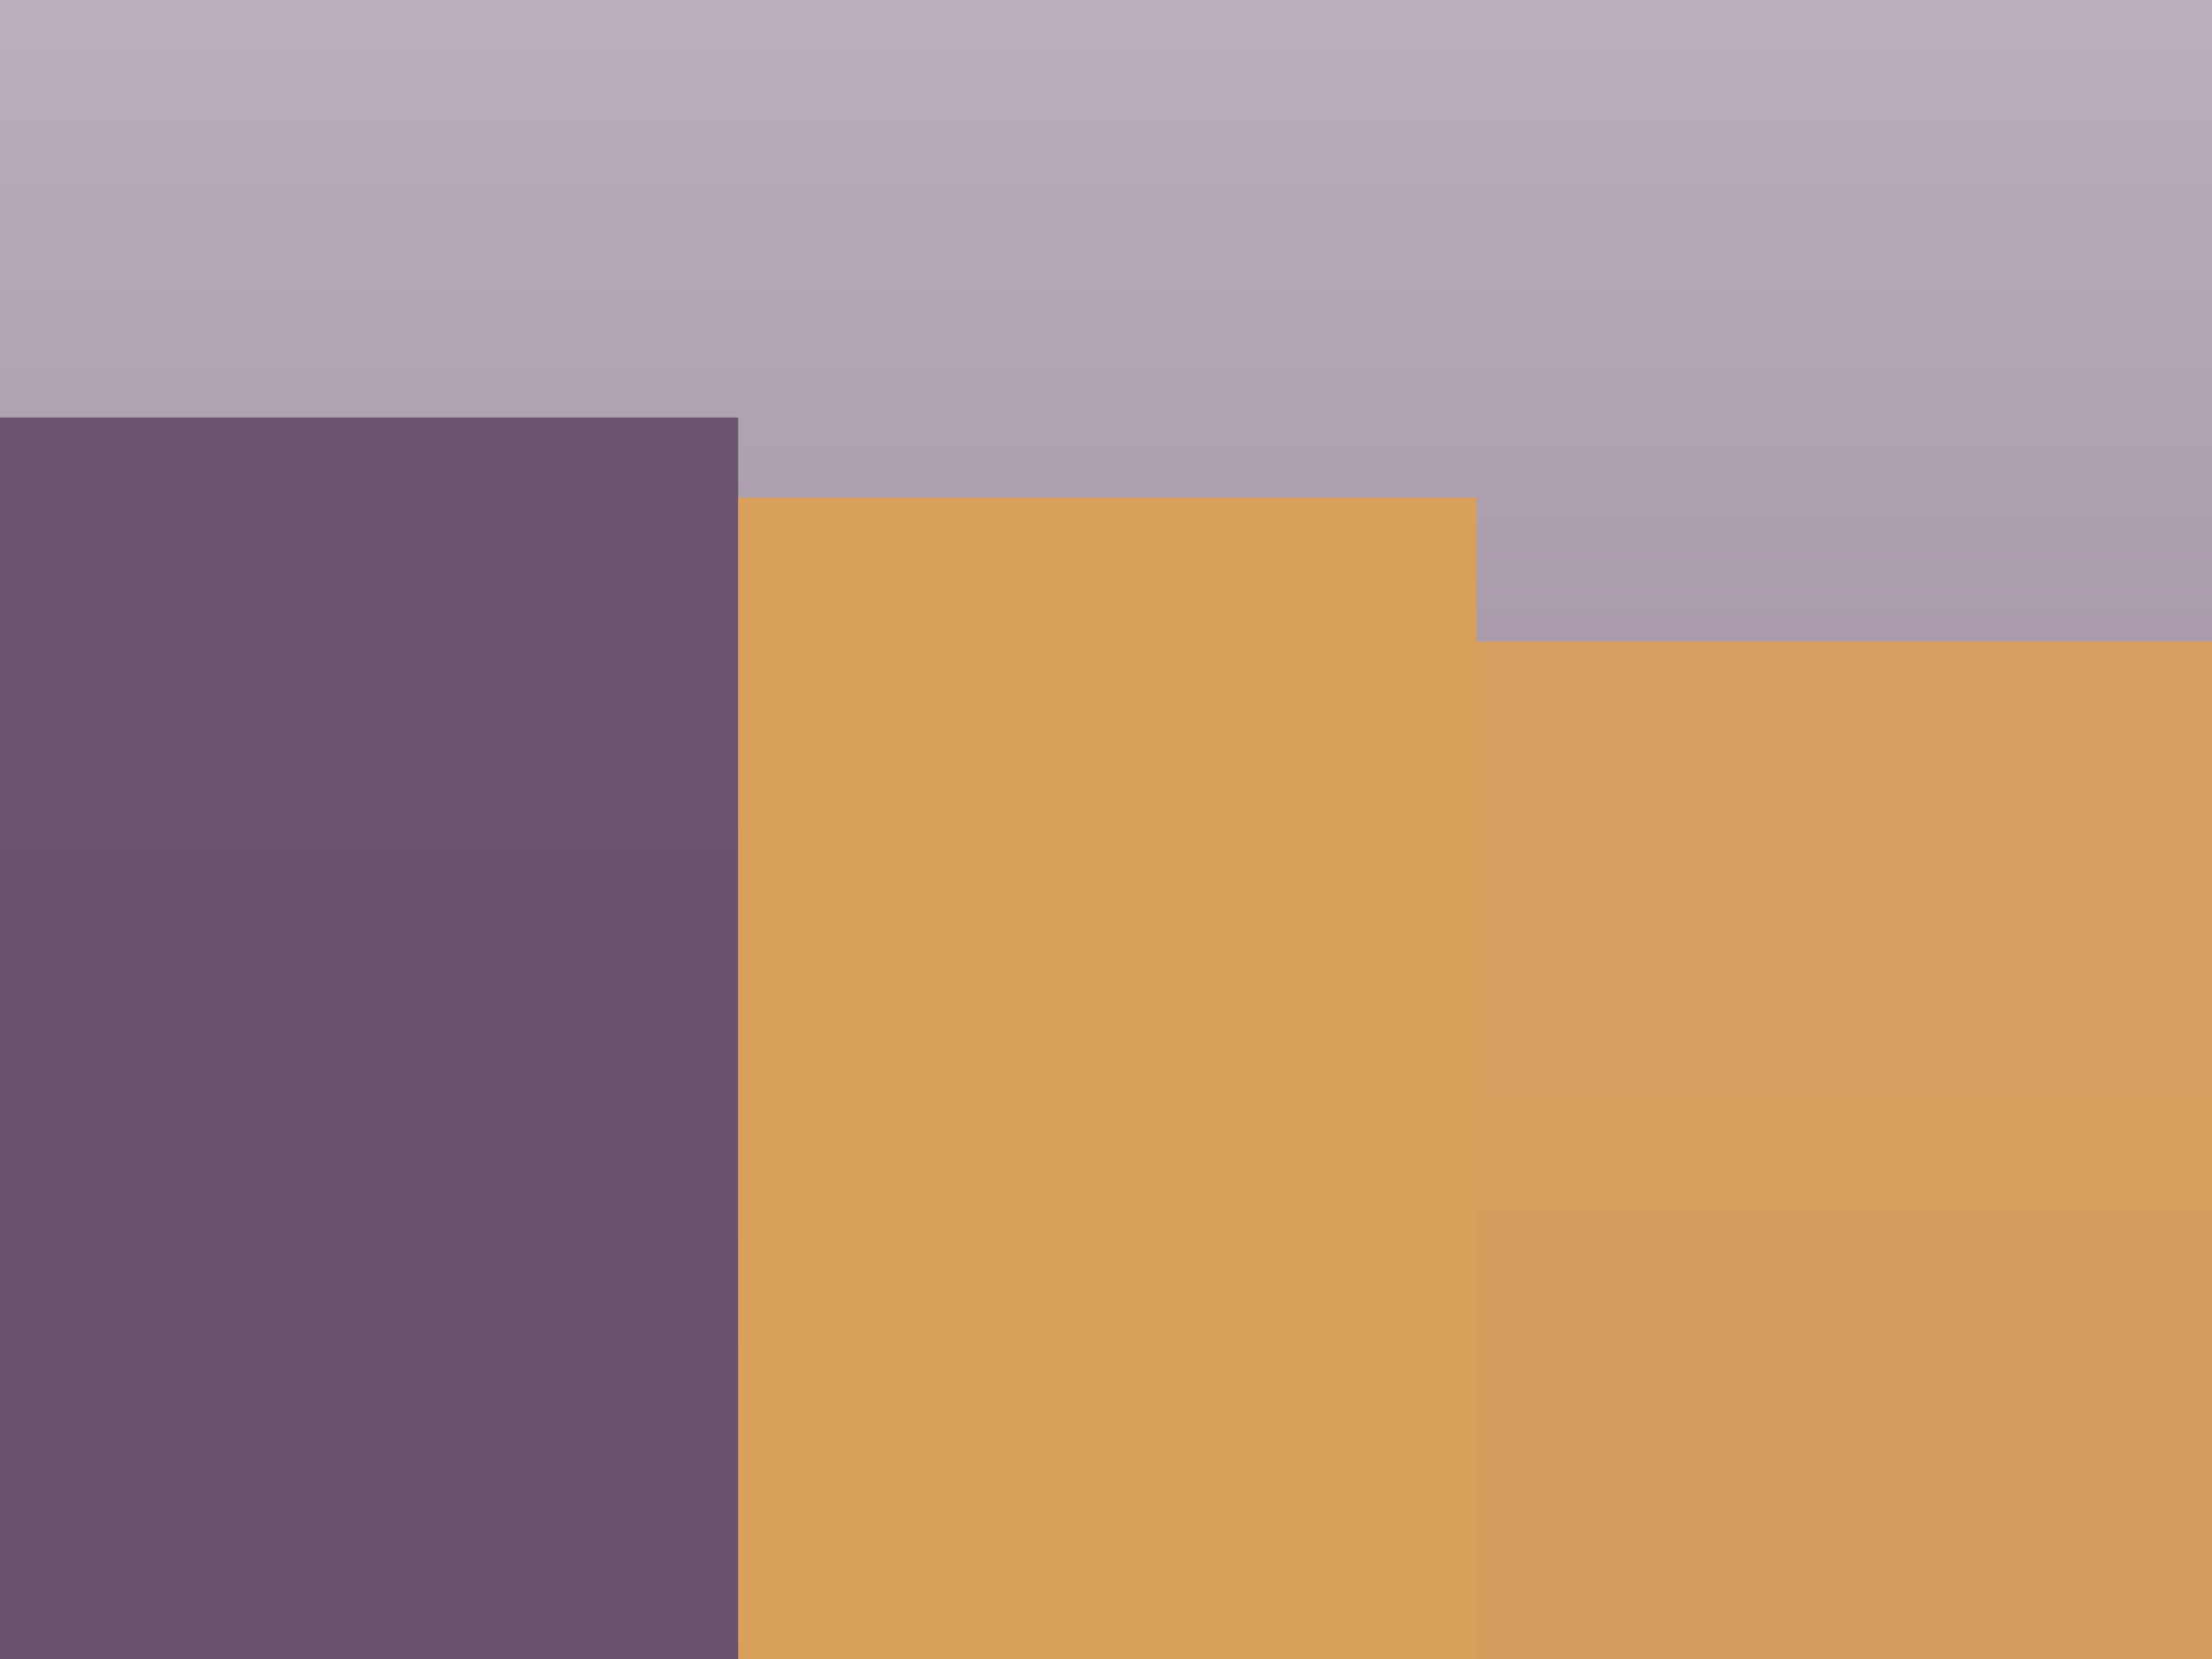
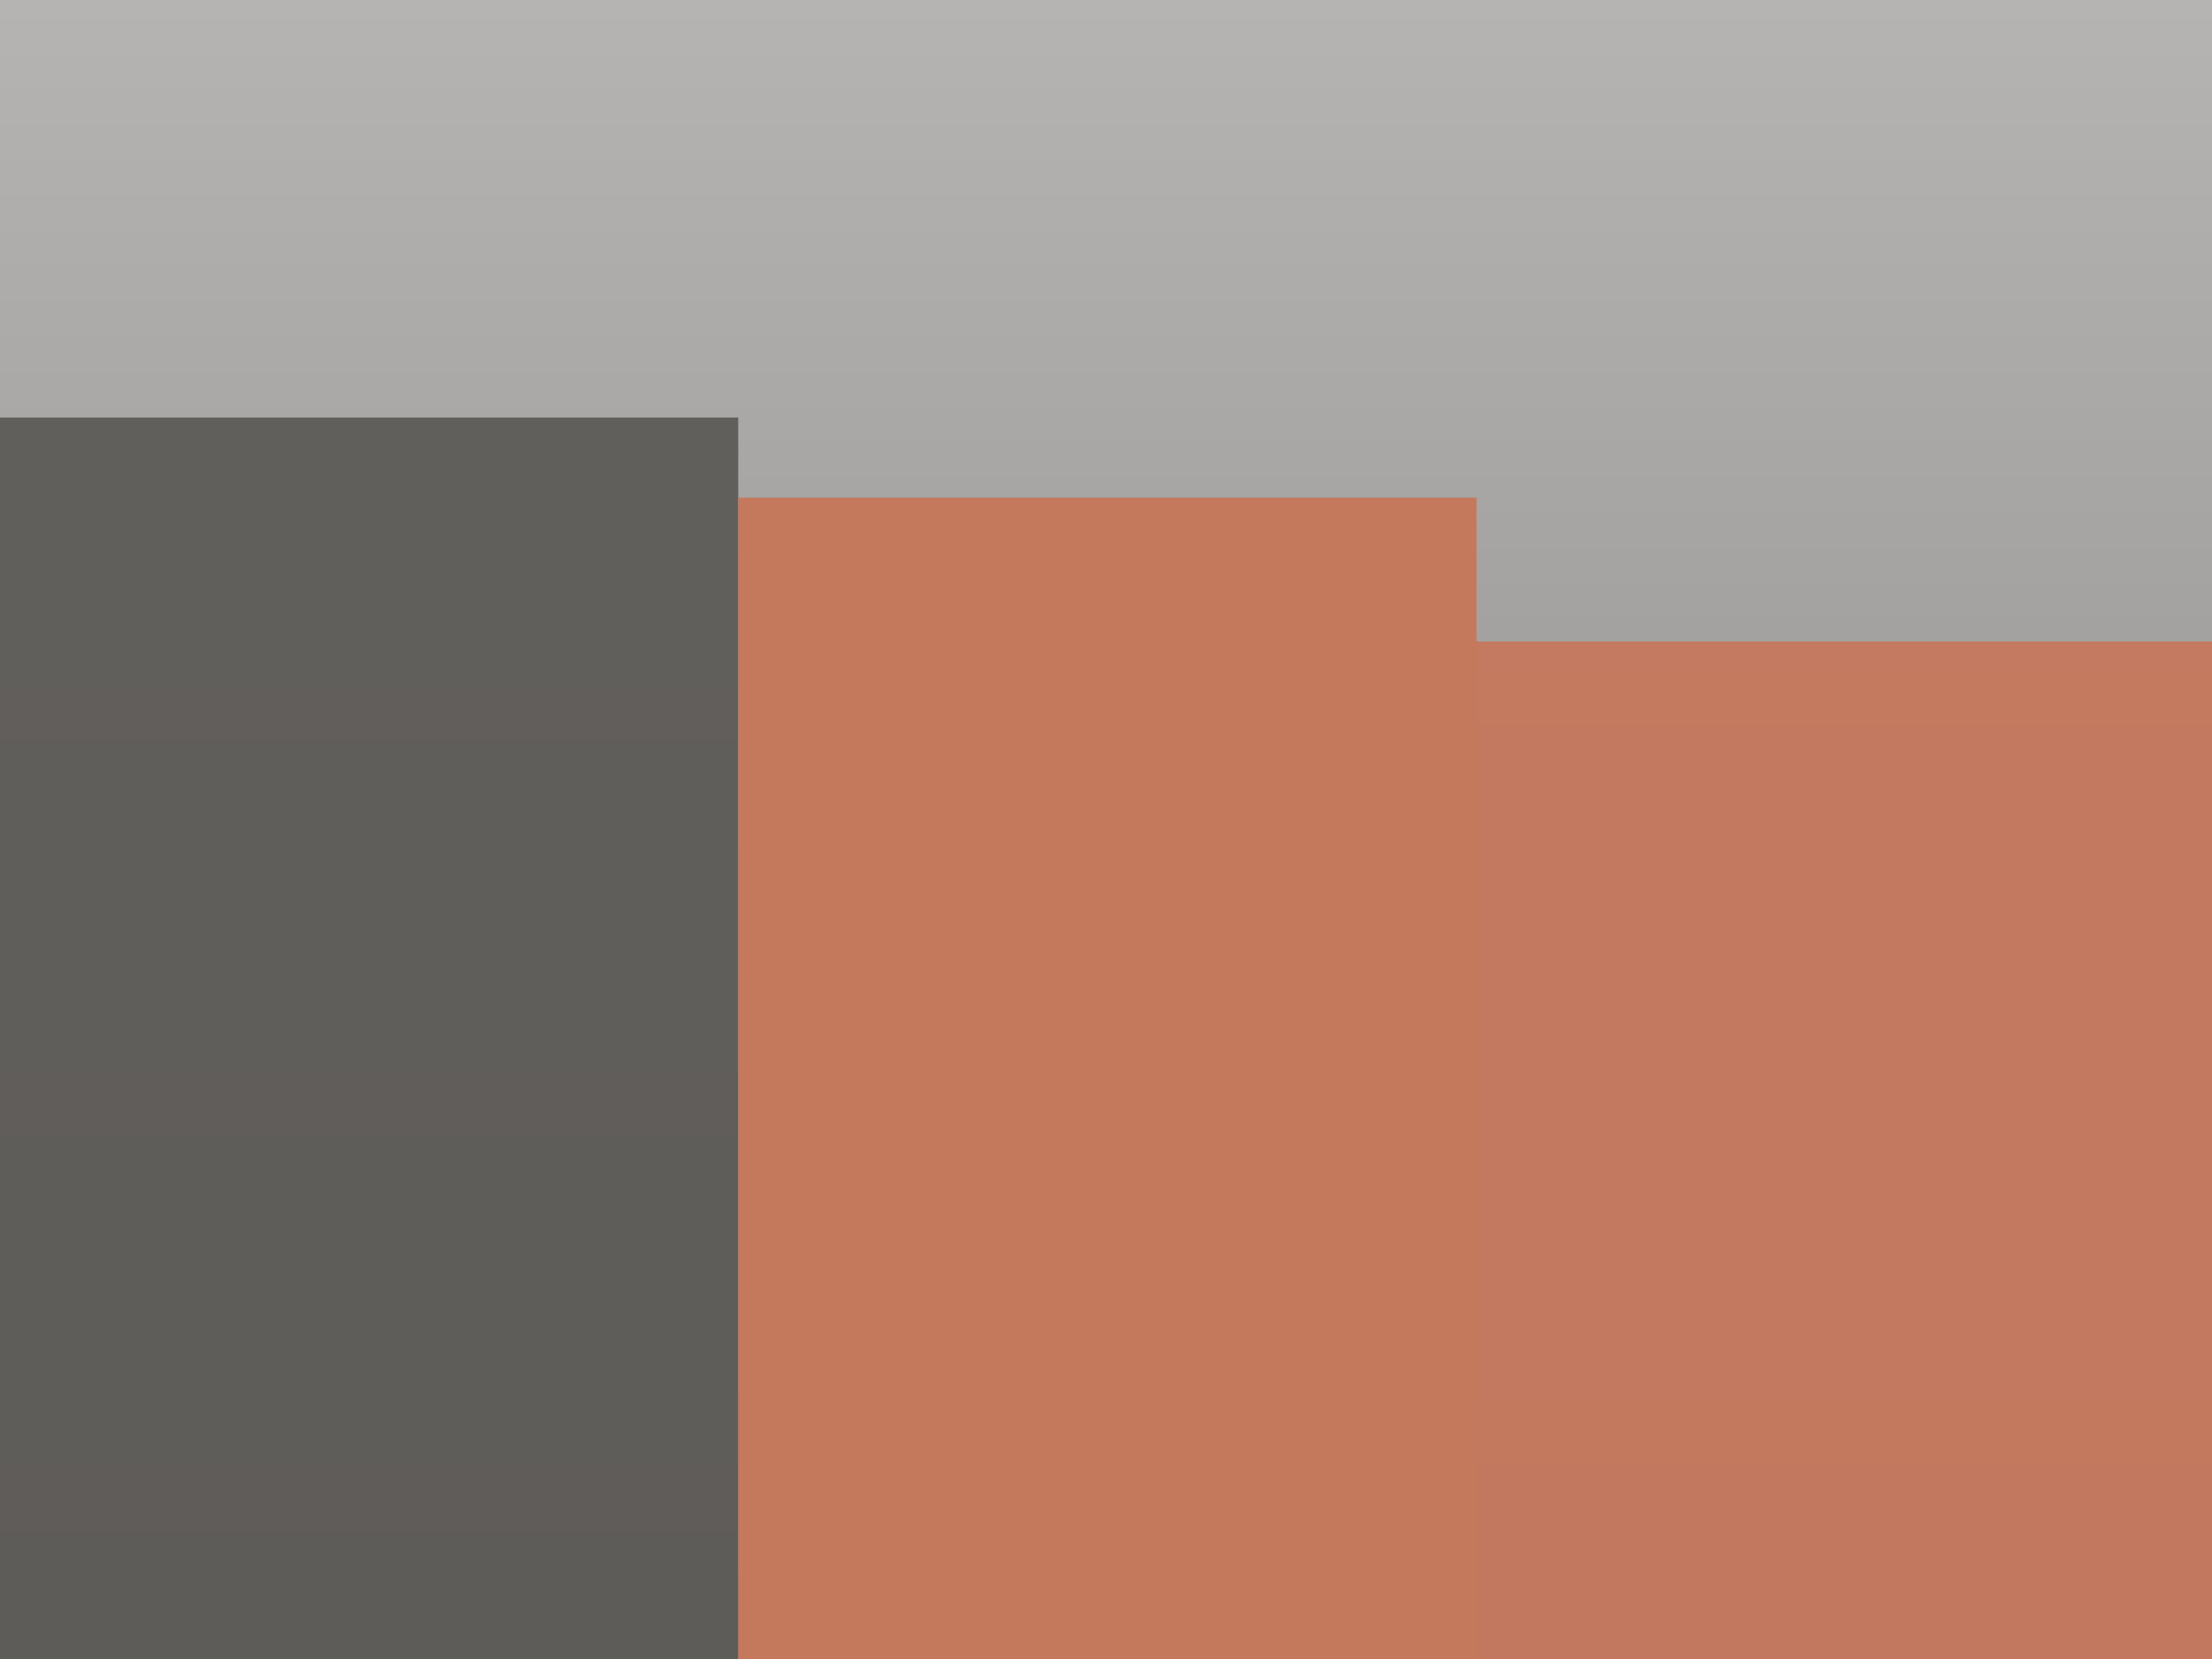
<svg xmlns="http://www.w3.org/2000/svg" viewBox="0 0 800 600" width="800" height="600">
  <defs>
    <linearGradient id="b" x1="0" y1="0" x2="0" y2="1">
-       <stop offset="0" stop-color="#baafbc" />
-       <stop offset="1" stop-color="#8f7d91" />
+       <stop offset="0" stop-color="#b5b4b3" />
+       <stop offset="1" stop-color="#878583" />
    </linearGradient>
  </defs>
  <rect width="800" height="600" fill="url(#b)" />
-   <rect x="0" y="151" width="267" height="449" fill="#654d69" opacity="0.91" />
-   <rect x="267" y="180" width="267" height="420" fill="#d9a05b" opacity="1.00" />
-   <rect x="533" y="232" width="267" height="368" fill="#d9a05b" opacity="0.95" />
+   <rect x="0" y="151" width="267" height="449" fill="#5a5855" opacity="0.91" />
+   <rect x="267" y="180" width="267" height="420" fill="#c4785c" opacity="1.00" />
+   <rect x="533" y="232" width="267" height="368" fill="#c4785c" opacity="0.95" />
</svg>
